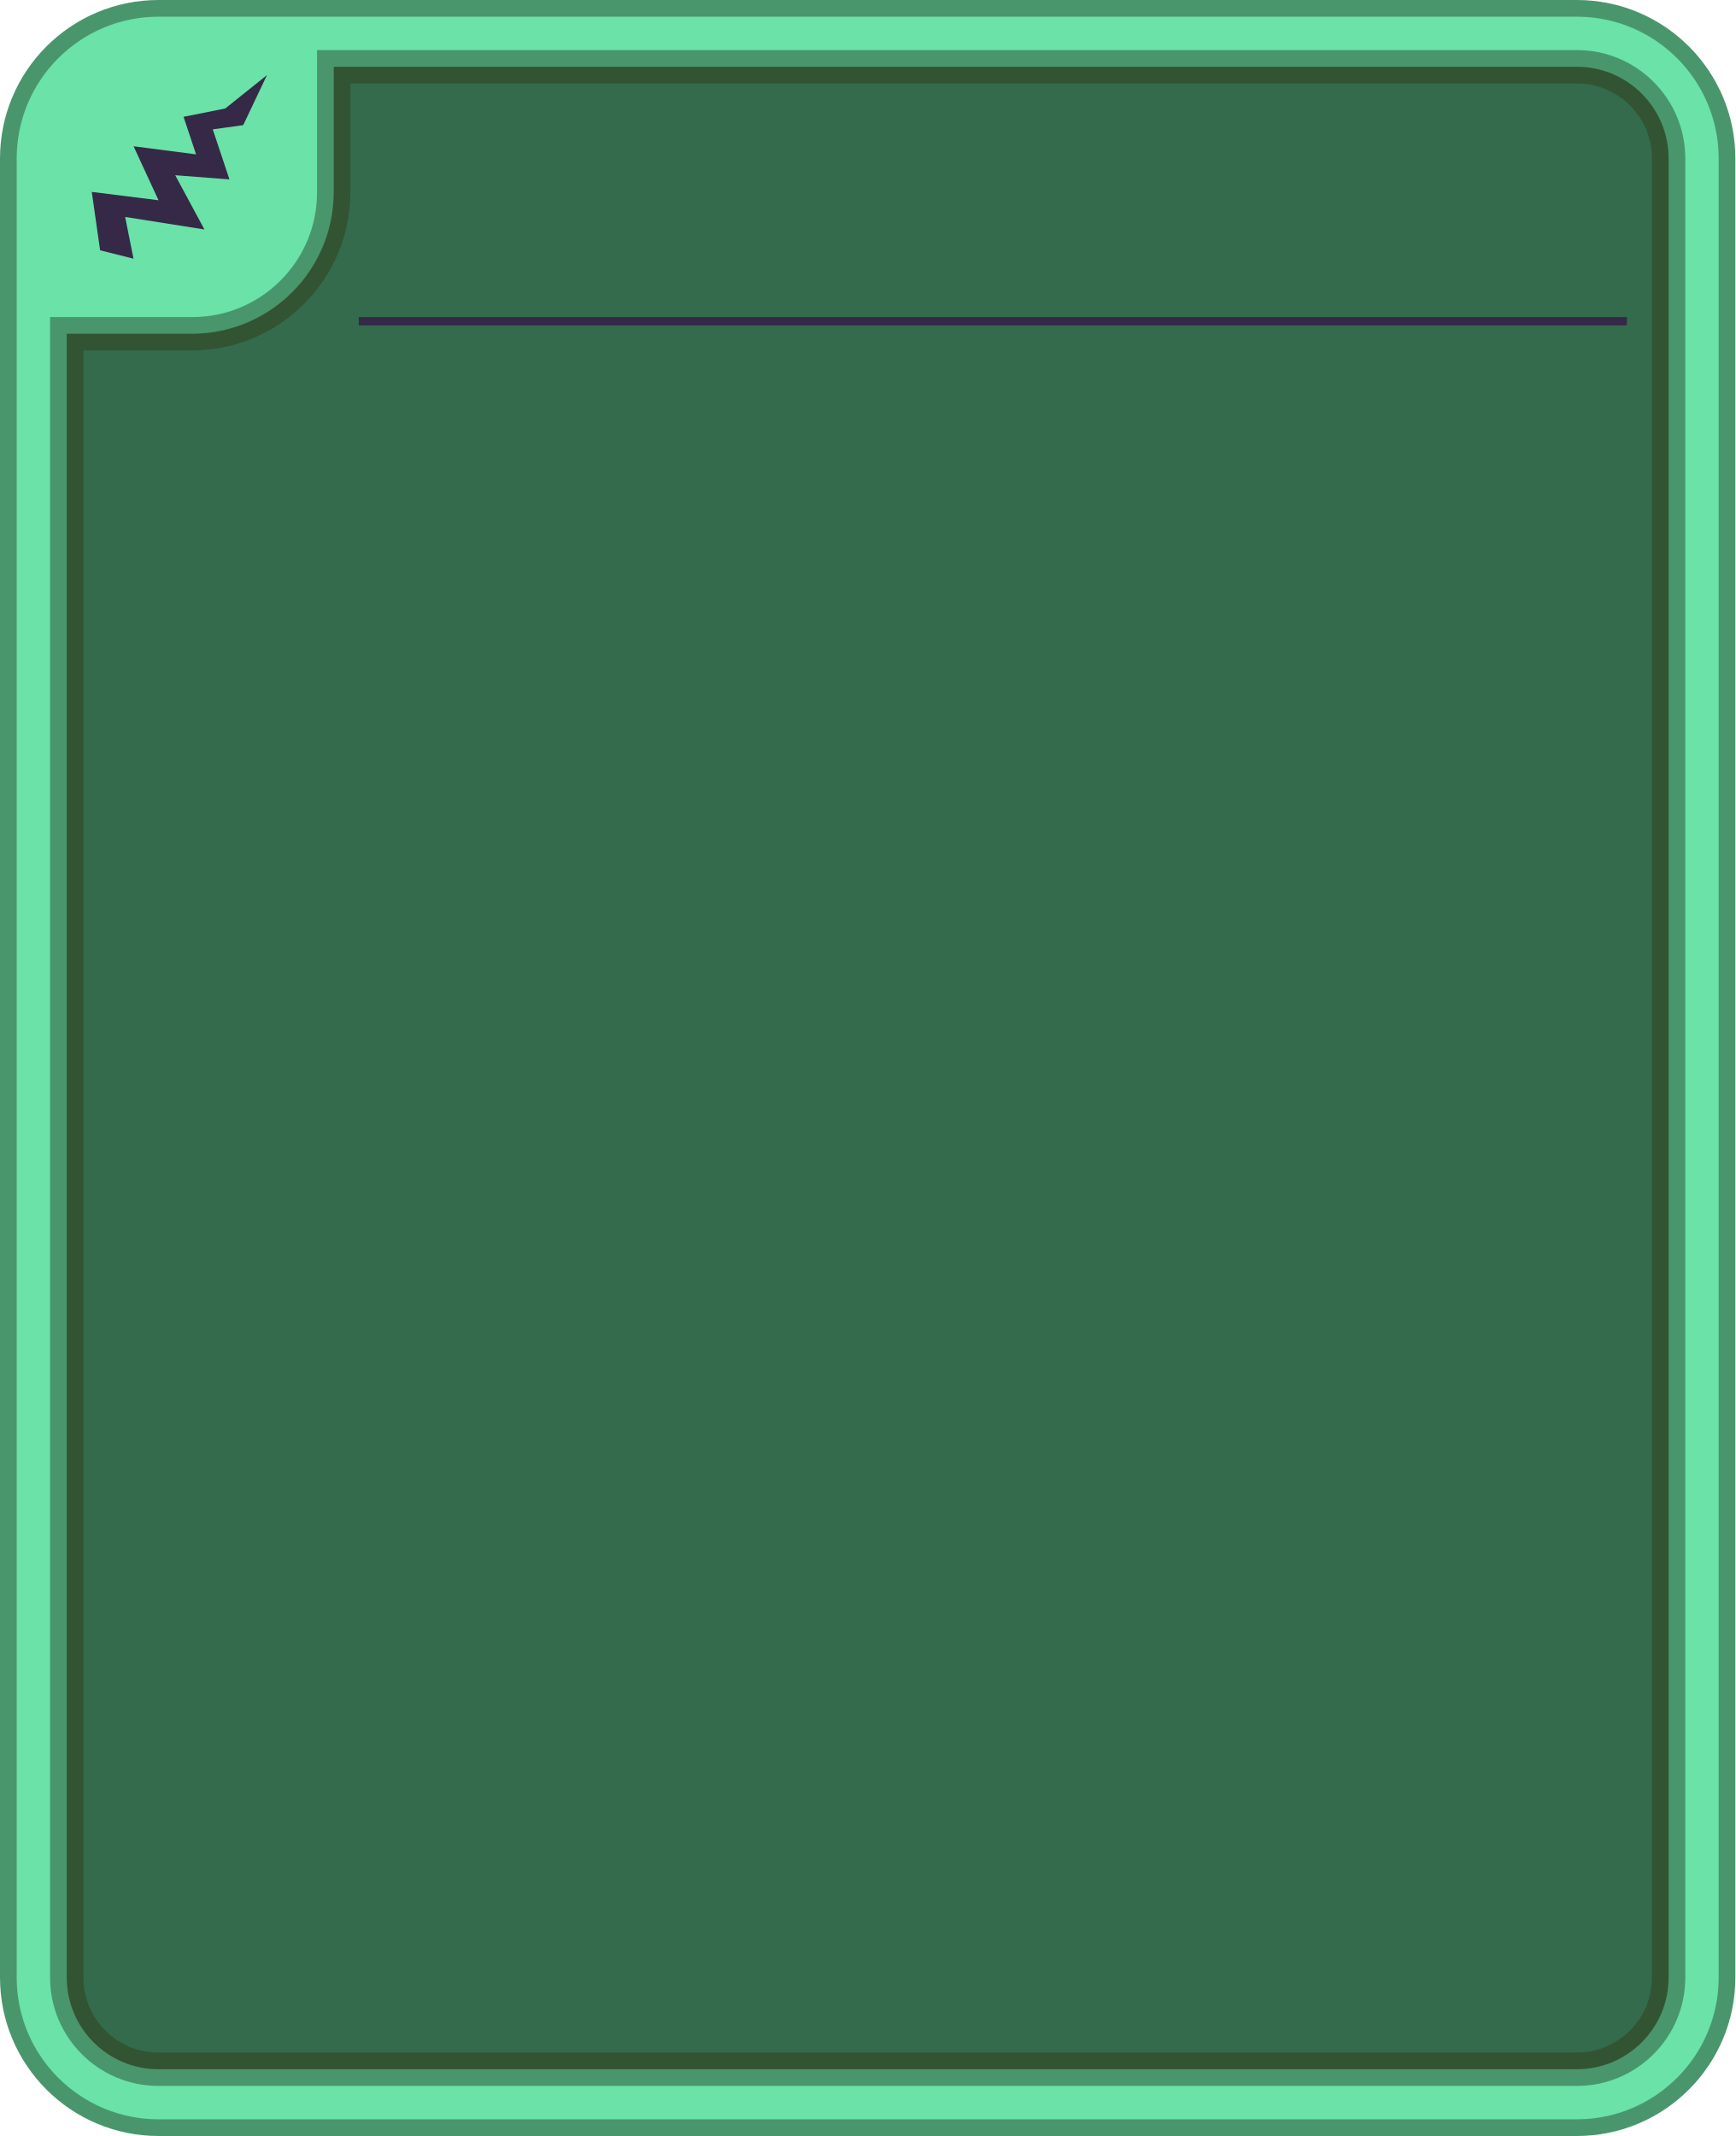
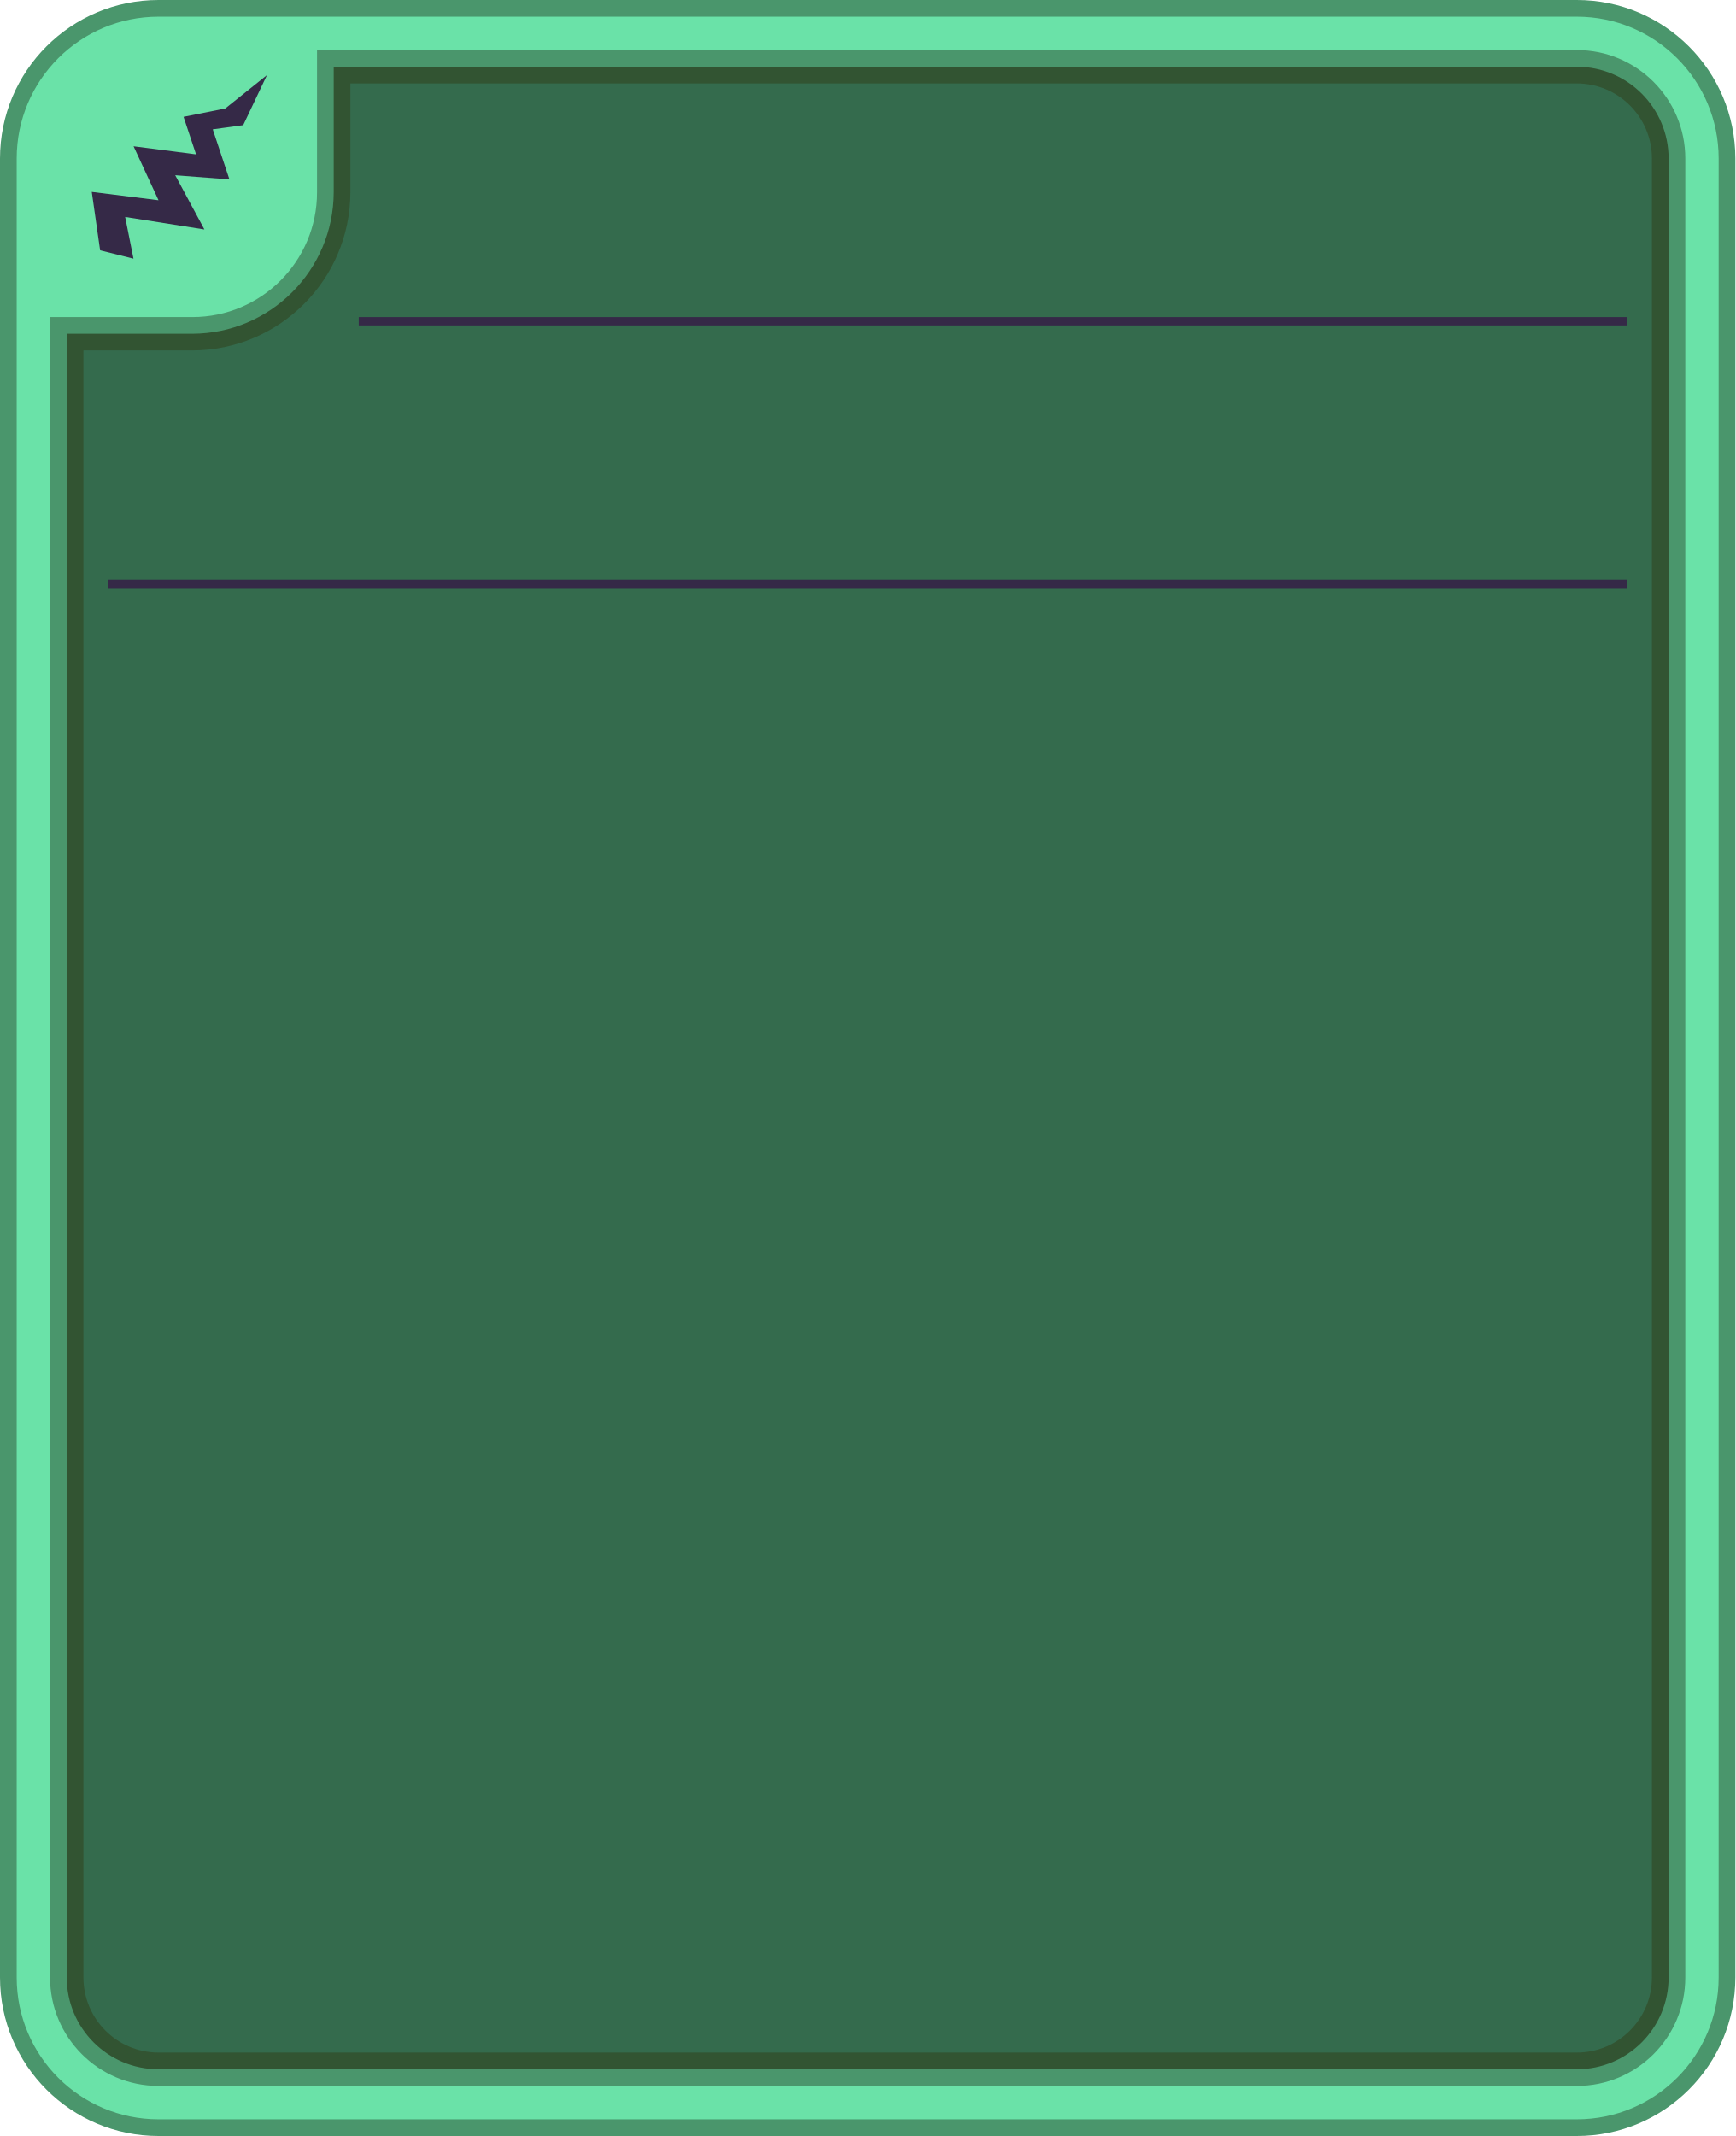
<svg xmlns="http://www.w3.org/2000/svg" viewBox="0 0 208 256">
  <defs>
    <style>
      .cls-1 {
        fill: #346b4d;
      }

      .cls-2 {
        fill: #325432;
      }

      .cls-3 {
        fill: #6ae2a8;
      }

      .cls-4 {
        fill: #4a966c;
      }

      .cls-5 {
        fill: #352947;
      }

      .cls-6 {
        fill: none;
        stroke: #352947;
        stroke-miterlimit: 10;
      }
    </style>
  </defs>
  <g id="Layer_2" data-name="Layer 2">
    <g id="Layer_4" data-name="Layer 4">
      <g>
        <path class="cls-1" d="M19,248A11,11,0,0,1,8,237V40H23.06A17,17,0,0,0,40,23.06V8H189a11,11,0,0,1,11,11V237a11,11,0,0,1-11,11Z" />
        <path class="cls-2" d="M189,10a9,9,0,0,1,9,9V237a9,9,0,0,1-9,9H19a9,9,0,0,1-9-9V42H23.06A19,19,0,0,0,42,23.06V10H189m0-4H38V23.06A14.94,14.94,0,0,1,23.06,38H6V237a13,13,0,0,0,13,13H189a13,13,0,0,0,13-13V19A13,13,0,0,0,189,6Z" />
      </g>
      <g>
        <path class="cls-3" d="M19,255A18,18,0,0,1,1,237V19A18,18,0,0,1,19,1H189a18,18,0,0,1,18,18V237a18,18,0,0,1-18,18ZM7,237a12,12,0,0,0,12,12H189a12,12,0,0,0,12-12V19A12,12,0,0,0,189,7H39V23.06A16,16,0,0,1,23.06,39H7Z" />
        <path class="cls-4" d="M189,2a17,17,0,0,1,17,17V237a17,17,0,0,1-17,17H19A17,17,0,0,1,2,237V19A17,17,0,0,1,19,2H189M19,250H189a13,13,0,0,0,13-13V19A13,13,0,0,0,189,6H38V23.06A14.94,14.94,0,0,1,23.06,38H6V237a13,13,0,0,0,13,13M189,0H19A19,19,0,0,0,0,19V237a19,19,0,0,0,19,19H189a19,19,0,0,0,19-19V19A19,19,0,0,0,189,0ZM40,8H189a11,11,0,0,1,11,11V237a11,11,0,0,1-11,11H19A11,11,0,0,1,8,237V40H23.06A17,17,0,0,0,40,23.06V8Z" />
      </g>
      <polygon class="cls-5" points="11 23 19 24 16.01 17.53 23.5 18.5 22 14 27 13 32 9 29.15 15 25.5 15.5 27.5 21.5 21 21 24.5 27.5 15 26 16 31 12 30 11 23" />
+       <line class="cls-6" x1="195" y1="70" x2="13" y2="70" />
      <line class="cls-6" x1="195" y1="38.5" x2="43" y2="38.5" />
    </g>
  </g>
</svg>
